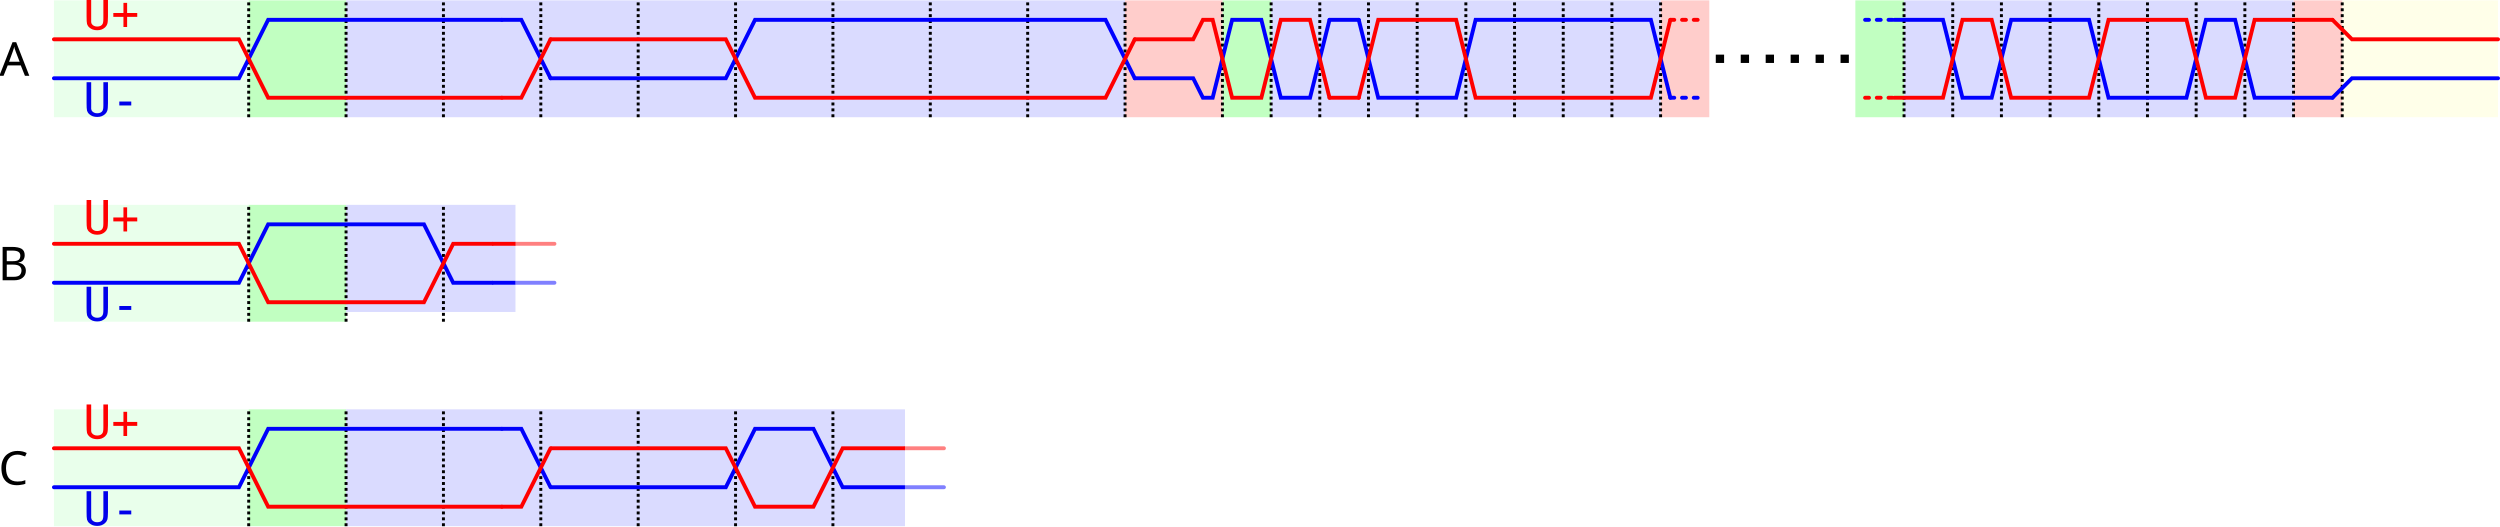
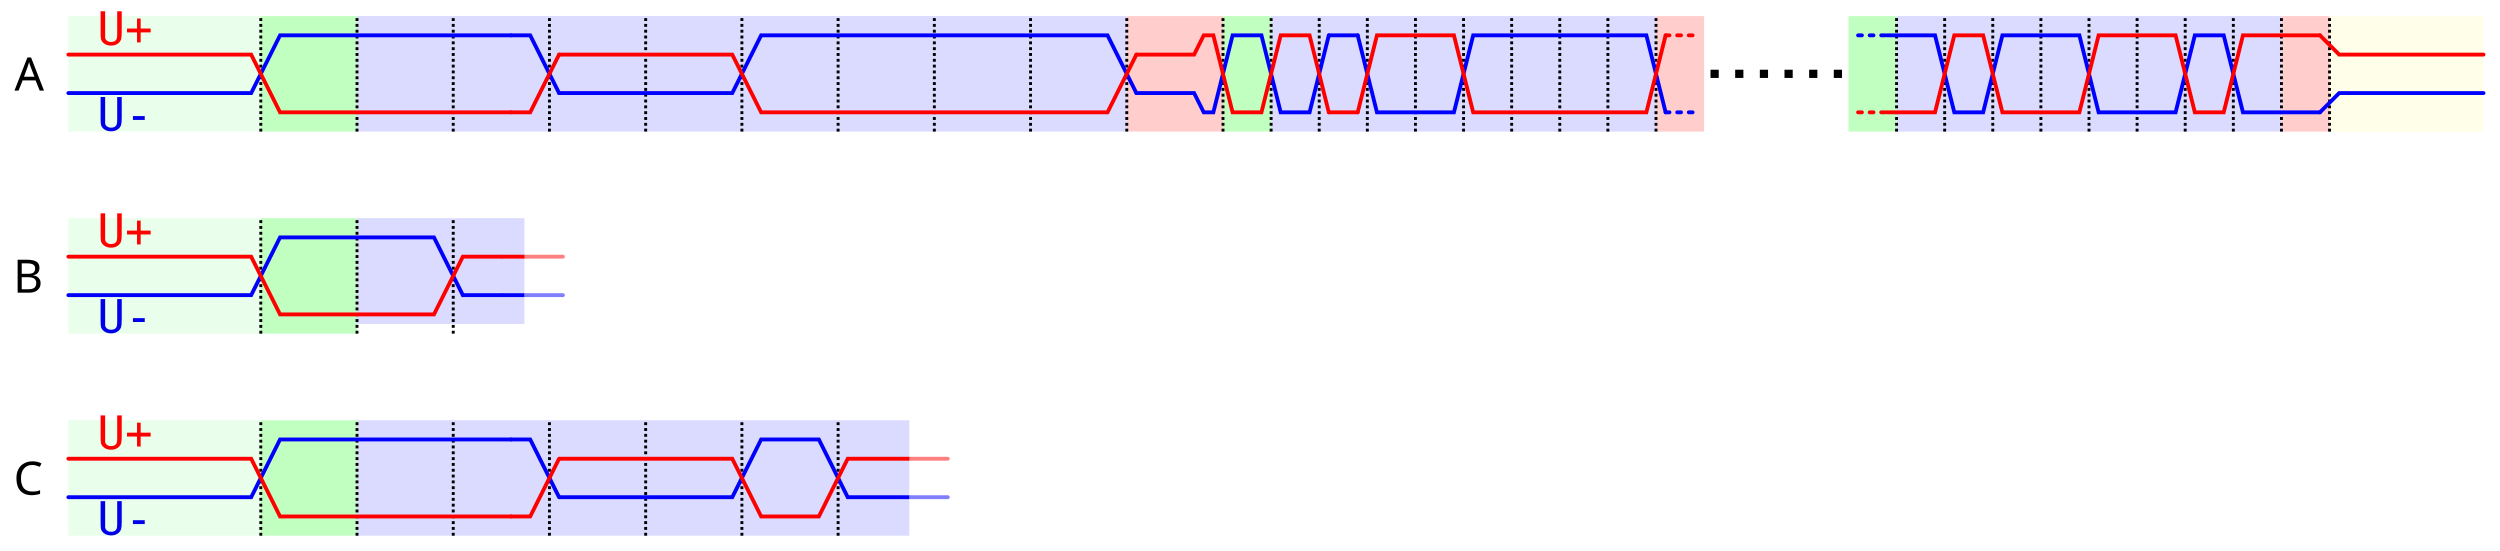
- <svg xmlns="http://www.w3.org/2000/svg" xmlns:ns1="http://www.openswatchbook.org/uri/2009/osb" xmlns:xlink="http://www.w3.org/1999/xlink" width="169.824mm" height="35.744mm" viewBox="0 0 169.824 35.744" version="1.1" id="svg8">
+ <svg xmlns="http://www.w3.org/2000/svg" xmlns:ns1="http://www.openswatchbook.org/uri/2009/osb" xmlns:xlink="http://www.w3.org/1999/xlink" width="171.858mm" height="37.826mm" viewBox="0 0 171.858 37.826" version="1.1" id="svg8">
  <defs id="defs2">
    <linearGradient id="linearGradient2555" ns1:paint="solid">
      <stop style="stop-color:#ff0000;stop-opacity:1;" offset="0" id="stop2553" />
    </linearGradient>
    <linearGradient id="linearGradient2036" ns1:paint="solid">
      <stop style="stop-color:#000000;stop-opacity:1;" offset="0" id="stop2034" />
    </linearGradient>
    <linearGradient id="linearGradient1835" ns1:paint="solid">
      <stop style="stop-color:#0000ec;stop-opacity:1;" offset="0" id="stop1833" />
    </linearGradient>
    <linearGradient id="linearGradient5905" ns1:paint="solid">
      <stop style="stop-color:#000000;stop-opacity:1;" offset="0" id="stop5903" />
    </linearGradient>
    <marker orient="auto" refY="0" refX="0" id="Arrow1Mend" style="overflow:visible">
      <path id="path5065" d="M 0,0 5,-5 -12.5,0 5,5 Z" style="fill:#000000;fill-opacity:1;fill-rule:evenodd;stroke:#000000;stroke-width:1pt;stroke-opacity:1" transform="matrix(-0.4,0,0,-0.4,-4,0)" />
    </marker>
    <marker orient="auto" refY="0" refX="0" id="Arrow1Send" style="overflow:visible">
      <path id="path5071" d="M 0,0 5,-5 -12.5,0 5,5 Z" style="fill:#000000;fill-opacity:1;fill-rule:evenodd;stroke:#000000;stroke-width:1pt;stroke-opacity:1" transform="matrix(-0.2,0,0,-0.2,-1.2,0)" />
    </marker>
    <linearGradient id="linearGradient4042" ns1:paint="solid">
      <stop style="stop-color:#ffcdcb;stop-opacity:1;" offset="0" id="stop4040" />
    </linearGradient>
    <linearGradient id="linearGradient3282" ns1:paint="solid">
      <stop style="stop-color:#fc0000;stop-opacity:1;" offset="0" id="stop3280" />
    </linearGradient>
    <linearGradient id="linearGradient3187" ns1:paint="solid">
      <stop style="stop-color:#fcef00;stop-opacity:1;" offset="0" id="stop3185" />
    </linearGradient>
    <linearGradient id="linearGradient2836" ns1:paint="solid">
      <stop style="stop-color:#dadbff;stop-opacity:1;" offset="0" id="stop2834" />
    </linearGradient>
    <linearGradient id="linearGradient2828" ns1:paint="solid">
      <stop style="stop-color:#ffe0ff;stop-opacity:1;" offset="0" id="stop2826" />
    </linearGradient>
    <linearGradient id="linearGradient2820" ns1:paint="solid">
      <stop style="stop-color:#0000ff;stop-opacity:1;" offset="0" id="stop2818" />
    </linearGradient>
    <linearGradient id="linearGradient2808" ns1:paint="solid">
      <stop style="stop-color:#c1ffc1;stop-opacity:1;" offset="0" id="stop2806" />
    </linearGradient>
    <linearGradient id="linearGradient997" ns1:paint="solid">
      <stop style="stop-color:#000000;stop-opacity:1;" offset="0" id="stop995" />
    </linearGradient>
    <linearGradient xlink:href="#linearGradient2808" id="linearGradient2810" x1="159.386" y1="163.385" x2="162.744" y2="163.385" gradientUnits="userSpaceOnUse" gradientTransform="translate(-105.1719,-75.40624)" />
    <linearGradient xlink:href="#linearGradient2836" id="linearGradient2838" x1="162.694" y1="163.385" x2="189.202" y2="163.385" gradientUnits="userSpaceOnUse" gradientTransform="translate(-105.1719,-75.40624)" />
    <linearGradient xlink:href="#linearGradient2836" id="linearGradient3064" gradientUnits="userSpaceOnUse" x1="162.694" y1="163.385" x2="189.202" y2="163.385" gradientTransform="translate(-62.17708,-75.40627)" />
    <linearGradient xlink:href="#linearGradient2808" id="linearGradient3066" gradientUnits="userSpaceOnUse" x1="159.386" y1="163.385" x2="162.744" y2="163.385" gradientTransform="translate(-62.17708,-75.40627)" />
    <marker orient="auto" refY="0" refX="0" id="Arrow1Mend-1" style="overflow:visible">
      <path id="path5065-6" d="M 0,0 5,-5 -12.5,0 5,5 Z" style="fill:#000000;fill-opacity:1;fill-rule:evenodd;stroke:#000000;stroke-width:1pt;stroke-opacity:1" transform="matrix(-0.4,0,0,-0.4,-4,0)" />
    </marker>
    <linearGradient xlink:href="#linearGradient2555" id="linearGradient1000" gradientUnits="userSpaceOnUse" x1="-25.27" y1="87.979" x2="146.978" y2="87.979" />
    <linearGradient xlink:href="#linearGradient2555" id="linearGradient1002" gradientUnits="userSpaceOnUse" x1="-25.27" y1="87.979" x2="146.978" y2="87.979" />
    <linearGradient xlink:href="#linearGradient2555" id="linearGradient1004" gradientUnits="userSpaceOnUse" x1="-25.27" y1="87.979" x2="146.978" y2="87.979" />
    <linearGradient xlink:href="#linearGradient2555" id="linearGradient1006" gradientUnits="userSpaceOnUse" x1="-25.27" y1="87.979" x2="146.978" y2="87.979" />
    <linearGradient xlink:href="#linearGradient2555" id="linearGradient1008" gradientUnits="userSpaceOnUse" x1="-25.27" y1="87.979" x2="146.978" y2="87.979" />
    <linearGradient xlink:href="#linearGradient2555" id="linearGradient1010" gradientUnits="userSpaceOnUse" x1="-25.27" y1="87.979" x2="146.978" y2="87.979" />
    <linearGradient xlink:href="#linearGradient2555" id="linearGradient1012" gradientUnits="userSpaceOnUse" x1="-25.27" y1="87.979" x2="146.978" y2="87.979" />
    <linearGradient xlink:href="#linearGradient2555" id="linearGradient1016" gradientUnits="userSpaceOnUse" x1="-25.27" y1="87.979" x2="146.978" y2="87.979" />
    <linearGradient xlink:href="#linearGradient2555" id="linearGradient1018" gradientUnits="userSpaceOnUse" x1="-25.27" y1="87.979" x2="146.978" y2="87.979" />
  </defs>
-   <g id="layer1" transform="translate(28.79928,-83.98539)">
+   <g id="layer1" transform="translate(29.83338,-82.90344)">
    <path style="fill:none;stroke:#8080ff;stroke-width:0.265;stroke-linecap:round;stroke-linejoin:miter;stroke-miterlimit:4;stroke-dasharray:none;stroke-opacity:1" d="M 6.218,103.193 H 8.864" id="path2077" />
    <path style="fill:none;stroke:#8080ff;stroke-width:0.265px;stroke-linecap:round;stroke-linejoin:miter;stroke-opacity:1" d="m 32.676,117.083 h 2.646" id="path2077-7" />
    <text xml:space="preserve" style="font-style:normal;font-variant:normal;font-weight:normal;font-stretch:normal;font-size:3.175px;line-height:1.25;font-family:sans-serif;-inkscape-font-specification:'sans-serif, Normal';font-variant-ligatures:normal;font-variant-caps:normal;font-variant-numeric:normal;font-feature-settings:normal;text-align:start;letter-spacing:0px;word-spacing:0px;writing-mode:lr-tb;text-anchor:start;fill:#000000;fill-opacity:1;stroke:none;stroke-width:0.265" x="-22.49" y="82.687" id="text3956">
-       <tspan id="tspan3954" x="-22.49" y="85.584" style="stroke-width:0.265" />
+       <tspan id="tspan3954" x="-22.49" y="85.547" style="stroke-width:0.265" />
    </text>
    <flowRoot xml:space="preserve" id="flowRoot4082" style="font-style:normal;font-variant:normal;font-weight:normal;font-stretch:normal;font-size:12px;line-height:1.25;font-family:sans-serif;-inkscape-font-specification:'sans-serif, Normal';font-variant-ligatures:normal;font-variant-caps:normal;font-variant-numeric:normal;font-feature-settings:normal;text-align:start;letter-spacing:0px;word-spacing:0px;writing-mode:lr-tb;text-anchor:start;fill:#000000;fill-opacity:1;stroke:none" transform="scale(0.2645833)">
      <flowRegion id="flowRegion4084">
        <rect id="rect4086" width="30" height="20" x="500" y="282.52" />
      </flowRegion>
      <flowPara id="flowPara4088" />
    </flowRoot>
    <flowRoot xml:space="preserve" id="flowRoot5843" style="font-style:normal;font-variant:normal;font-weight:normal;font-stretch:normal;font-size:12px;line-height:1.25;font-family:sans-serif;-inkscape-font-specification:'sans-serif, Normal';font-variant-ligatures:normal;font-variant-caps:normal;font-variant-numeric:normal;font-feature-settings:normal;text-align:start;letter-spacing:0px;word-spacing:0px;writing-mode:lr-tb;text-anchor:start;fill:#000000;fill-opacity:1;stroke:none" transform="scale(0.2645833)">
      <flowRegion id="flowRegion5845">
        <rect id="rect5847" width="30" height="15" x="735" y="297.52" />
      </flowRegion>
      <flowPara id="flowPara5849" />
    </flowRoot>
    <rect style="opacity:1;fill:#e9ffeb;fill-opacity:1;stroke:none;stroke-width:0.265;stroke-linecap:round;stroke-miterlimit:4;stroke-dasharray:none;stroke-dashoffset:0;stroke-opacity:0.989" id="rect4998-3-8-5-4" width="13.229" height="7.938" x="-25.135" y="97.901" />
    <rect style="opacity:1;fill:#dadbff;fill-opacity:1;stroke:none;stroke-width:0.05;stroke-linecap:round;stroke-miterlimit:4;stroke-dasharray:none;stroke-dashoffset:0;stroke-opacity:1" id="rect1281-2-6" width="11.509" height="7.276" x="-5.292" y="97.901" />
    <rect style="opacity:1;fill:#c1ffc1;fill-opacity:1;stroke:none;stroke-width:0.05;stroke-linecap:round;stroke-miterlimit:4;stroke-dasharray:none;stroke-dashoffset:0;stroke-opacity:1" id="rect1264-5-9" width="6.615" height="7.938" x="-11.906" y="97.901" />
    <path style="fill:none;stroke:#000000;stroke-width:0.2;stroke-linecap:butt;stroke-linejoin:miter;stroke-miterlimit:4;stroke-dasharray:0.2, 0.2;stroke-dashoffset:0;stroke-opacity:1" d="m -11.906,105.839 -6e-6,-7.937" id="path1052-72-3" />
    <path style="fill:none;stroke:#000000;stroke-width:0.2;stroke-linecap:butt;stroke-linejoin:miter;stroke-miterlimit:4;stroke-dasharray:0.2, 0.2;stroke-dashoffset:0;stroke-opacity:1" d="M -5.292,105.839 V 97.901" id="path1052-1-9-2" />
    <path style="fill:none;stroke:#000000;stroke-width:0.2;stroke-linecap:butt;stroke-linejoin:miter;stroke-miterlimit:4;stroke-dasharray:0.2, 0.2;stroke-dashoffset:0;stroke-opacity:1" d="M 1.323,105.839 V 97.901" id="path1052-2-3-1" />
    <text xml:space="preserve" style="font-style:normal;font-variant:normal;font-weight:normal;font-stretch:normal;font-size:3.175px;line-height:1.25;font-family:sans-serif;-inkscape-font-specification:'sans-serif, Normal';font-variant-ligatures:normal;font-variant-caps:normal;font-variant-numeric:normal;font-feature-settings:normal;text-align:start;letter-spacing:0px;word-spacing:0px;writing-mode:lr-tb;text-anchor:start;fill:#ff0000;fill-opacity:1;stroke:none;stroke-width:0.265" x="-23.151" y="99.885" id="text5883-0-4">
      <tspan id="tspan5881-4-1" x="-23.151" y="99.885" style="font-style:normal;font-variant:normal;font-weight:normal;font-stretch:normal;font-family:monospace;-inkscape-font-specification:monospace;fill:#ff0000;fill-opacity:1;stroke-width:0.265">U+</tspan>
    </text>
    <text xml:space="preserve" style="font-style:normal;font-variant:normal;font-weight:normal;font-stretch:normal;font-size:3.175px;line-height:1.25;font-family:sans-serif;-inkscape-font-specification:'sans-serif, Normal';font-variant-ligatures:normal;font-variant-caps:normal;font-variant-numeric:normal;font-feature-settings:normal;text-align:start;letter-spacing:0px;word-spacing:0px;writing-mode:lr-tb;text-anchor:start;fill:#0000ea;fill-opacity:1;stroke:none;stroke-width:0.265;stroke-opacity:1" x="-23.151" y="105.771" id="text5883-8-9-4">
      <tspan id="tspan5881-2-0-9" x="-23.151" y="105.771" style="font-style:normal;font-variant:normal;font-weight:normal;font-stretch:normal;font-family:monospace;-inkscape-font-specification:monospace;fill:#0000ea;fill-opacity:1;stroke:none;stroke-width:0.265;stroke-opacity:1">U-</tspan>
    </text>
    <rect style="opacity:1;fill:#e9ffeb;fill-opacity:1;stroke:none;stroke-width:0.265;stroke-linecap:round;stroke-miterlimit:4;stroke-dasharray:none;stroke-dashoffset:0;stroke-opacity:0.989" id="rect4998-3-8-7" width="13.229" height="7.938" x="-25.135" y="111.792" />
    <rect style="opacity:1;fill:#dadbff;fill-opacity:1;stroke:none;stroke-width:0.05;stroke-linecap:round;stroke-miterlimit:4;stroke-dasharray:none;stroke-dashoffset:0;stroke-opacity:1" id="rect1281-5" width="37.968" height="7.937" x="-5.292" y="111.792" />
    <rect style="opacity:1;fill:#c1ffc1;fill-opacity:1;stroke:none;stroke-width:0.05;stroke-linecap:round;stroke-miterlimit:4;stroke-dasharray:none;stroke-dashoffset:0;stroke-opacity:1" id="rect1264-8" width="6.615" height="7.938" x="-11.906" y="111.792" />
    <path style="fill:none;stroke:#000000;stroke-width:0.2;stroke-linecap:butt;stroke-linejoin:miter;stroke-miterlimit:4;stroke-dasharray:0.2, 0.2;stroke-dashoffset:0;stroke-opacity:1" d="m -11.906,119.729 -6e-6,-7.937" id="path1052-8" />
    <path style="fill:none;stroke:#000000;stroke-width:0.2;stroke-linecap:butt;stroke-linejoin:miter;stroke-miterlimit:4;stroke-dasharray:0.2, 0.2;stroke-dashoffset:0;stroke-opacity:1" d="M -5.292,119.729 V 111.792" id="path1052-1-7" />
    <path style="fill:none;stroke:#000000;stroke-width:0.2;stroke-linecap:butt;stroke-linejoin:miter;stroke-miterlimit:4;stroke-dasharray:0.2, 0.2;stroke-dashoffset:0;stroke-opacity:1" d="m 1.323,119.729 v -7.938" id="path1052-2-9" />
    <path style="fill:none;stroke:#000000;stroke-width:0.2;stroke-linecap:butt;stroke-linejoin:miter;stroke-miterlimit:4;stroke-dasharray:0.2, 0.2;stroke-dashoffset:0;stroke-opacity:1" d="m 7.937,119.729 v -7.938" id="path1052-5-0" />
    <path style="fill:none;stroke:#000000;stroke-width:0.2;stroke-linecap:butt;stroke-linejoin:miter;stroke-miterlimit:4;stroke-dasharray:0.2, 0.2;stroke-dashoffset:0;stroke-opacity:1" d="m 14.552,119.729 v -7.938" id="path1052-0-8" />
    <path style="fill:none;stroke:#000000;stroke-width:0.2;stroke-linecap:butt;stroke-linejoin:miter;stroke-miterlimit:4;stroke-dasharray:0.2, 0.2;stroke-dashoffset:0;stroke-opacity:1" d="m 21.167,119.729 v -7.938" id="path1052-3-0" />
    <path style="fill:none;stroke:#000000;stroke-width:0.2;stroke-linecap:butt;stroke-linejoin:miter;stroke-miterlimit:4;stroke-dasharray:0.2, 0.2;stroke-dashoffset:0;stroke-opacity:1" d="m 27.781,119.729 v -7.938" id="path1052-7-6" />
    <text xml:space="preserve" style="font-style:normal;font-variant:normal;font-weight:normal;font-stretch:normal;font-size:3.175px;line-height:1.25;font-family:sans-serif;-inkscape-font-specification:'sans-serif, Normal';font-variant-ligatures:normal;font-variant-caps:normal;font-variant-numeric:normal;font-feature-settings:normal;text-align:start;letter-spacing:0px;word-spacing:0px;writing-mode:lr-tb;text-anchor:start;fill:#ff0000;fill-opacity:1;stroke:none;stroke-width:0.265" x="-23.151" y="113.776" id="text5883-82">
      <tspan id="tspan5881-5" x="-23.151" y="113.776" style="font-style:normal;font-variant:normal;font-weight:normal;font-stretch:normal;font-family:monospace;-inkscape-font-specification:monospace;fill:#ff0000;fill-opacity:1;stroke-width:0.265">U+</tspan>
    </text>
    <text xml:space="preserve" style="font-style:normal;font-variant:normal;font-weight:normal;font-stretch:normal;font-size:3.175px;line-height:1.25;font-family:sans-serif;-inkscape-font-specification:'sans-serif, Normal';font-variant-ligatures:normal;font-variant-caps:normal;font-variant-numeric:normal;font-feature-settings:normal;text-align:start;letter-spacing:0px;word-spacing:0px;writing-mode:lr-tb;text-anchor:start;fill:#0000ea;fill-opacity:1;stroke:none;stroke-width:0.265;stroke-opacity:1" x="-23.151" y="119.662" id="text5883-8-3">
      <tspan id="tspan5881-2-8" x="-23.151" y="119.662" style="font-style:normal;font-variant:normal;font-weight:normal;font-stretch:normal;font-family:monospace;-inkscape-font-specification:monospace;fill:#0000ea;fill-opacity:1;stroke:none;stroke-width:0.265;stroke-opacity:1">U-</tspan>
    </text>
    <path style="fill:none;stroke:#0000fb;stroke-width:0.265px;stroke-linecap:round;stroke-linejoin:miter;stroke-opacity:1" d="m -25.135,103.193 h 12.568 l 1.984,-3.969 H 9.6000005e-7 L 1.984,103.193 l 2.646,-4e-5" id="path1537-9" />
    <g transform="matrix(1,0,0,-1,-1.6e-6,231.5208)" id="g1804-5" style="stroke:#0000fb;stroke-opacity:1">
      <path id="path868-3-4" d="m 5.292,118.406 h 1.323 l 1.984,-3.969" style="fill:none;stroke:#0000fb;stroke-width:0.265px;stroke-linecap:round;stroke-linejoin:miter;stroke-opacity:1" />
      <g id="g1762-0" style="stroke:#0000fb;stroke-opacity:1">
        <path style="fill:none;stroke:#0000fb;stroke-width:0.265px;stroke-linecap:round;stroke-linejoin:miter;stroke-opacity:1" d="m -25.135,114.437 h 12.568 l 1.984,3.969 H 5.292" id="path856-1-2" />
        <path style="fill:none;stroke:#0000fb;stroke-width:0.265px;stroke-linecap:butt;stroke-linejoin:miter;stroke-opacity:1" d="M 8.599,114.437 H 20.505 l 1.984,3.969 h 3.969 l 1.984,-3.969 h 4.233" id="path1758-2" />
      </g>
    </g>
    <path style="fill:none;stroke:#ff8080;stroke-width:0.265px;stroke-linecap:round;stroke-linejoin:miter;stroke-opacity:1" d="M 6.218,100.547 H 8.864" id="path1958" />
    <path style="fill:none;stroke:#ff8080;stroke-width:0.265px;stroke-linecap:round;stroke-linejoin:miter;stroke-opacity:1" d="m 32.676,114.437 h 2.646" id="path1958-3" />
    <path style="fill:none;stroke:#ff0000;stroke-width:0.265;stroke-linecap:round;stroke-linejoin:miter;stroke-miterlimit:4;stroke-dasharray:none;stroke-opacity:1" d="m -25.135,100.547 h 12.568 l 1.984,3.969 H 9.9461277e-6 L 1.984,100.547 l 2.646,-3e-5" id="path1537" />
    <g id="g1804" style="stroke:#ff0000;stroke-opacity:1">
      <path id="path868-3" d="m 5.292,118.406 h 1.323 l 1.984,-3.969" style="fill:none;stroke:#ff0000;stroke-width:0.265px;stroke-linecap:round;stroke-linejoin:miter;stroke-opacity:1" />
      <g id="g1762" style="stroke:#ff0000;stroke-opacity:1">
        <path style="fill:none;stroke:#ff0000;stroke-width:0.265px;stroke-linecap:round;stroke-linejoin:miter;stroke-opacity:1" d="m -25.135,114.437 h 12.568 l 1.984,3.969 H 5.292" id="path856-1" />
        <path style="fill:none;stroke:#ff0000;stroke-width:0.265px;stroke-linecap:butt;stroke-linejoin:miter;stroke-opacity:1" d="M 8.599,114.437 H 20.505 l 1.984,3.969 h 3.969 l 1.984,-3.969 h 4.233" id="path1758" />
      </g>
    </g>
    <text xml:space="preserve" style="font-style:normal;font-variant:normal;font-weight:normal;font-stretch:normal;font-size:3.175px;line-height:1.25;font-family:sans-serif;-inkscape-font-specification:'sans-serif, Normal';font-variant-ligatures:normal;font-variant-caps:normal;font-variant-numeric:normal;font-feature-settings:normal;text-align:start;letter-spacing:0px;word-spacing:0px;writing-mode:lr-tb;text-anchor:start;fill:#000000;fill-opacity:1;stroke:none;stroke-width:0.265" x="-28.935" y="103.024" id="text2524">
      <tspan id="tspan2522" x="-28.935" y="103.024" style="stroke-width:0.265">B</tspan>
    </text>
    <text xml:space="preserve" style="font-style:normal;font-variant:normal;font-weight:normal;font-stretch:normal;font-size:3.175px;line-height:1.25;font-family:sans-serif;-inkscape-font-specification:'sans-serif, Normal';font-variant-ligatures:normal;font-variant-caps:normal;font-variant-numeric:normal;font-feature-settings:normal;text-align:start;letter-spacing:0px;word-spacing:0px;writing-mode:lr-tb;text-anchor:start;fill:#000000;fill-opacity:1;stroke:none;stroke-width:0.265" x="-28.89" y="116.915" id="text2528">
      <tspan id="tspan2526" x="-28.89" y="116.915" style="stroke-width:0.265">C</tspan>
    </text>
    <g id="g1096">
      <rect y="84.01" x="130.307" height="7.938" width="10.583" id="rect4998-2" style="opacity:1;fill:#ffffe9;fill-opacity:1;stroke:none;stroke-width:0.265;stroke-linecap:round;stroke-miterlimit:4;stroke-dasharray:none;stroke-dashoffset:0;stroke-opacity:0.989" />
      <rect y="84.01" x="-25.135" height="7.938" width="13.229" id="rect4998-3-8" style="opacity:1;fill:#e9ffeb;fill-opacity:1;stroke:none;stroke-width:0.265;stroke-linecap:round;stroke-miterlimit:4;stroke-dasharray:none;stroke-dashoffset:0;stroke-opacity:0.989" />
      <rect y="84.01" x="127" height="7.938" width="3.307" id="rect2840-0-6" style="opacity:1;fill:#ffcdcb;fill-opacity:1;stroke:#ffe0ff;stroke-width:0.05;stroke-linecap:round;stroke-miterlimit:4;stroke-dasharray:none;stroke-dashoffset:0;stroke-opacity:0" />
      <rect y="84.01" x="100.542" height="7.938" width="26.458" id="rect2832-21-7" style="opacity:1;fill:url(#linearGradient3064);fill-opacity:1;stroke:#ffe0ff;stroke-width:0.05;stroke-linecap:round;stroke-miterlimit:4;stroke-dasharray:none;stroke-dashoffset:0;stroke-opacity:0" />
      <rect y="84.01" x="97.234" height="7.938" width="3.307" id="rect1338-5-1" style="opacity:1;fill:url(#linearGradient3066);fill-opacity:1;stroke:#0000ff;stroke-width:0.05;stroke-linecap:round;stroke-miterlimit:4;stroke-dasharray:none;stroke-dashoffset:0;stroke-opacity:0" />
      <rect y="84.01" x="84.005" height="7.938" width="3.307" id="rect2840" style="opacity:1;fill:#ffcdcb;fill-opacity:1;stroke:#ffe0ff;stroke-width:0.05;stroke-linecap:round;stroke-miterlimit:4;stroke-dasharray:none;stroke-dashoffset:0;stroke-opacity:0" />
      <rect y="84.01" x="57.547" height="7.938" width="26.458" id="rect2832" style="opacity:1;fill:url(#linearGradient2838);fill-opacity:1;stroke:#ffe0ff;stroke-width:0.05;stroke-linecap:round;stroke-miterlimit:4;stroke-dasharray:none;stroke-dashoffset:0;stroke-opacity:0" />
      <rect y="84.01" x="54.24" height="7.938" width="3.307" id="rect1338" style="opacity:1;fill:url(#linearGradient2810);fill-opacity:1;stroke:#0000ff;stroke-width:0.05;stroke-linecap:round;stroke-miterlimit:4;stroke-dasharray:none;stroke-dashoffset:0;stroke-opacity:0" />
      <rect y="84.01" x="-5.292" height="7.938" width="52.917" id="rect1281" style="opacity:1;fill:#dadbff;fill-opacity:1;stroke:none;stroke-width:0.05;stroke-linecap:round;stroke-miterlimit:4;stroke-dasharray:none;stroke-dashoffset:0;stroke-opacity:1" />
      <rect y="84.01" x="47.625" height="7.938" width="6.615" id="rect1264-6" style="opacity:1;fill:#ffcdcb;fill-opacity:1;stroke:none;stroke-width:0.05;stroke-linecap:round;stroke-miterlimit:4;stroke-dasharray:none;stroke-dashoffset:0;stroke-opacity:1" />
      <rect y="84.01" x="-11.906" height="7.938" width="6.615" id="rect1264" style="opacity:1;fill:#c1ffc1;fill-opacity:1;stroke:none;stroke-width:0.05;stroke-linecap:round;stroke-miterlimit:4;stroke-dasharray:none;stroke-dashoffset:0;stroke-opacity:1" />
      <path id="path1052" d="m -11.906,91.948 -6e-6,-7.937" style="fill:none;stroke:#000000;stroke-width:0.2;stroke-linecap:butt;stroke-linejoin:miter;stroke-miterlimit:4;stroke-dasharray:0.2, 0.2;stroke-dashoffset:0;stroke-opacity:1" />
      <path id="path1052-1" d="M -5.292,91.948 V 84.011" style="fill:none;stroke:#000000;stroke-width:0.2;stroke-linecap:butt;stroke-linejoin:miter;stroke-miterlimit:4;stroke-dasharray:0.2, 0.2;stroke-dashoffset:0;stroke-opacity:1" />
      <path id="path1052-2" d="m 1.323,91.948 v -7.938" style="fill:none;stroke:#000000;stroke-width:0.2;stroke-linecap:butt;stroke-linejoin:miter;stroke-miterlimit:4;stroke-dasharray:0.2, 0.2;stroke-dashoffset:0;stroke-opacity:1" />
      <path id="path1052-5" d="m 7.938,91.948 v -7.938" style="fill:none;stroke:#000000;stroke-width:0.2;stroke-linecap:butt;stroke-linejoin:miter;stroke-miterlimit:4;stroke-dasharray:0.2, 0.2;stroke-dashoffset:0;stroke-opacity:1" />
      <path id="path1052-0" d="m 14.552,91.948 v -7.938" style="fill:none;stroke:#000000;stroke-width:0.2;stroke-linecap:butt;stroke-linejoin:miter;stroke-miterlimit:4;stroke-dasharray:0.2, 0.2;stroke-dashoffset:0;stroke-opacity:1" />
      <path id="path1052-3" d="m 21.167,91.948 v -7.938" style="fill:none;stroke:#000000;stroke-width:0.2;stroke-linecap:butt;stroke-linejoin:miter;stroke-miterlimit:4;stroke-dasharray:0.2, 0.2;stroke-dashoffset:0;stroke-opacity:1" />
      <path id="path1052-7" d="m 27.781,91.948 v -7.938" style="fill:none;stroke:#000000;stroke-width:0.2;stroke-linecap:butt;stroke-linejoin:miter;stroke-miterlimit:4;stroke-dasharray:0.2, 0.2;stroke-dashoffset:0;stroke-opacity:1" />
      <path id="path1052-02" d="m 34.396,91.948 v -7.938" style="fill:none;stroke:#000000;stroke-width:0.2;stroke-linecap:butt;stroke-linejoin:miter;stroke-miterlimit:4;stroke-dasharray:0.2, 0.2;stroke-dashoffset:0;stroke-opacity:1" />
      <path id="path1052-9" d="m 41.01,91.948 v -7.938" style="fill:none;stroke:#000000;stroke-width:0.2;stroke-linecap:butt;stroke-linejoin:miter;stroke-miterlimit:4;stroke-dasharray:0.2, 0.2;stroke-dashoffset:0;stroke-opacity:1" />
      <path id="path1052-70" d="m 47.625,91.948 v -7.938" style="fill:none;stroke:#000000;stroke-width:0.2;stroke-linecap:butt;stroke-linejoin:miter;stroke-miterlimit:4;stroke-dasharray:0.2, 0.2;stroke-dashoffset:0;stroke-opacity:1" />
      <path id="path1052-73" d="m 54.24,91.948 7e-6,-7.938" style="fill:none;stroke:#000000;stroke-width:0.2;stroke-linecap:butt;stroke-linejoin:miter;stroke-miterlimit:4;stroke-dasharray:0.2, 0.2;stroke-dashoffset:0;stroke-opacity:1" />
      <path id="path1052-73-7" d="m 57.547,91.948 v -7.938" style="fill:none;stroke:#000000;stroke-width:0.2;stroke-linecap:butt;stroke-linejoin:miter;stroke-miterlimit:4;stroke-dasharray:0.2, 0.2;stroke-dashoffset:0;stroke-opacity:1" />
      <path id="path1052-73-2" d="m 60.854,91.948 v -7.938" style="fill:none;stroke:#000000;stroke-width:0.2;stroke-linecap:butt;stroke-linejoin:miter;stroke-miterlimit:4;stroke-dasharray:0.2, 0.2;stroke-dashoffset:0;stroke-opacity:1" />
      <path id="path1052-73-1" d="m 64.161,91.948 v -7.938" style="fill:none;stroke:#000000;stroke-width:0.2;stroke-linecap:butt;stroke-linejoin:miter;stroke-miterlimit:4;stroke-dasharray:0.2, 0.2;stroke-dashoffset:0;stroke-opacity:1" />
      <path id="path1052-73-4" d="m 67.469,91.948 v -7.938" style="fill:none;stroke:#000000;stroke-width:0.2;stroke-linecap:butt;stroke-linejoin:miter;stroke-miterlimit:4;stroke-dasharray:0.2, 0.2;stroke-dashoffset:0;stroke-opacity:1" />
      <path id="path1052-73-40" d="m 70.776,91.948 v -7.938" style="fill:none;stroke:#000000;stroke-width:0.2;stroke-linecap:butt;stroke-linejoin:miter;stroke-miterlimit:4;stroke-dasharray:0.2, 0.2;stroke-dashoffset:0;stroke-opacity:1" />
      <path id="path1052-73-27" d="m 74.083,91.948 v -7.938" style="fill:none;stroke:#000000;stroke-width:0.2;stroke-linecap:butt;stroke-linejoin:miter;stroke-miterlimit:4;stroke-dasharray:0.2, 0.2;stroke-dashoffset:0;stroke-opacity:1" />
      <path id="path1052-73-8" d="m 77.391,91.948 v -7.938" style="fill:none;stroke:#000000;stroke-width:0.2;stroke-linecap:butt;stroke-linejoin:miter;stroke-miterlimit:4;stroke-dasharray:0.2, 0.2;stroke-dashoffset:0;stroke-opacity:1" />
      <path id="path1052-73-5" d="m 80.698,91.948 v -7.938" style="fill:none;stroke:#000000;stroke-width:0.2;stroke-linecap:butt;stroke-linejoin:miter;stroke-miterlimit:4;stroke-dasharray:0.2, 0.2;stroke-dashoffset:0;stroke-opacity:1" />
      <path id="path1052-73-80" d="m 84.005,91.948 v -7.938" style="fill:none;stroke:#000000;stroke-width:0.2;stroke-linecap:butt;stroke-linejoin:miter;stroke-miterlimit:4;stroke-dasharray:0.2, 0.2;stroke-dashoffset:0;stroke-opacity:1" />
      <path id="path1052-73-7-4-4-6" d="m 100.542,91.948 v -7.938" style="fill:none;stroke:#000000;stroke-width:0.2;stroke-linecap:butt;stroke-linejoin:miter;stroke-miterlimit:4;stroke-dasharray:0.2, 0.2;stroke-dashoffset:0;stroke-opacity:1" />
      <path id="path1052-73-2-6-5-9" d="m 103.849,91.948 v -7.938" style="fill:none;stroke:#000000;stroke-width:0.2;stroke-linecap:butt;stroke-linejoin:miter;stroke-miterlimit:4;stroke-dasharray:0.2, 0.2;stroke-dashoffset:0;stroke-opacity:1" />
      <path id="path1052-73-1-3-3-2" d="m 107.156,91.948 v -7.938" style="fill:none;stroke:#000000;stroke-width:0.2;stroke-linecap:butt;stroke-linejoin:miter;stroke-miterlimit:4;stroke-dasharray:0.2, 0.2;stroke-dashoffset:0;stroke-opacity:1" />
      <path id="path1052-73-4-5-3-9" d="m 110.464,91.948 v -7.938" style="fill:none;stroke:#000000;stroke-width:0.2;stroke-linecap:butt;stroke-linejoin:miter;stroke-miterlimit:4;stroke-dasharray:0.2, 0.2;stroke-dashoffset:0;stroke-opacity:1" />
      <path id="path1052-73-40-8-7-2" d="m 113.771,91.948 v -7.938" style="fill:none;stroke:#000000;stroke-width:0.2;stroke-linecap:butt;stroke-linejoin:miter;stroke-miterlimit:4;stroke-dasharray:0.2, 0.2;stroke-dashoffset:0;stroke-opacity:1" />
      <path id="path1052-73-27-8-8-8" d="m 117.078,91.948 v -7.938" style="fill:none;stroke:#000000;stroke-width:0.2;stroke-linecap:butt;stroke-linejoin:miter;stroke-miterlimit:4;stroke-dasharray:0.2, 0.2;stroke-dashoffset:0;stroke-opacity:1" />
      <path id="path1052-73-8-4-7-1" d="m 120.385,91.948 v -7.938" style="fill:none;stroke:#000000;stroke-width:0.2;stroke-linecap:butt;stroke-linejoin:miter;stroke-miterlimit:4;stroke-dasharray:0.2, 0.2;stroke-dashoffset:0;stroke-opacity:1" />
      <path id="path1052-73-5-0-6-5" d="m 123.693,91.948 v -7.938" style="fill:none;stroke:#000000;stroke-width:0.2;stroke-linecap:butt;stroke-linejoin:miter;stroke-miterlimit:4;stroke-dasharray:0.2, 0.2;stroke-dashoffset:0;stroke-opacity:1" />
      <path id="path1052-73-80-1-2-6" d="m 127,91.948 v -7.938" style="fill:none;stroke:#000000;stroke-width:0.2;stroke-linecap:butt;stroke-linejoin:miter;stroke-miterlimit:4;stroke-dasharray:0.2, 0.2;stroke-dashoffset:0;stroke-opacity:1" />
      <path id="path1052-73-6-1-7-9" d="m 130.307,91.948 -2e-5,-7.937" style="fill:none;stroke:#000000;stroke-width:0.2;stroke-linecap:butt;stroke-linejoin:miter;stroke-miterlimit:4;stroke-dasharray:0.2, 0.2;stroke-dashoffset:0;stroke-opacity:1" />
      <path id="path868-8" d="m 5.292,85.333 h 1.323 l 1.984,3.969" style="fill:none;stroke:#0000fb;stroke-width:0.265px;stroke-linecap:round;stroke-linejoin:miter;stroke-opacity:1" />
      <path id="path1011-1" d="m 61.516,85.333 h 1.984" style="fill:none;stroke:#0000fb;stroke-width:0.265px;stroke-linecap:round;stroke-linejoin:miter;stroke-opacity:1" />
      <text id="text5883" y="85.995" x="-23.151" style="font-style:normal;font-variant:normal;font-weight:normal;font-stretch:normal;font-size:3.175px;line-height:1.25;font-family:sans-serif;-inkscape-font-specification:'sans-serif, Normal';font-variant-ligatures:normal;font-variant-caps:normal;font-variant-numeric:normal;font-feature-settings:normal;text-align:start;letter-spacing:0px;word-spacing:0px;writing-mode:lr-tb;text-anchor:start;fill:#ff0000;fill-opacity:1;stroke:none;stroke-width:0.265" xml:space="preserve">
        <tspan style="font-style:normal;font-variant:normal;font-weight:normal;font-stretch:normal;font-family:monospace;-inkscape-font-specification:monospace;fill:#ff0000;fill-opacity:1;stroke-width:0.265" y="85.995" x="-23.151" id="tspan5881">U+</tspan>
      </text>
      <text id="text5883-8" y="91.881" x="-23.151" style="font-style:normal;font-variant:normal;font-weight:normal;font-stretch:normal;font-size:3.175px;line-height:1.25;font-family:sans-serif;-inkscape-font-specification:'sans-serif, Normal';font-variant-ligatures:normal;font-variant-caps:normal;font-variant-numeric:normal;font-feature-settings:normal;text-align:start;letter-spacing:0px;word-spacing:0px;writing-mode:lr-tb;text-anchor:start;fill:#0000ea;fill-opacity:1;stroke:none;stroke-width:0.265;stroke-opacity:1" xml:space="preserve">
        <tspan style="font-style:normal;font-variant:normal;font-weight:normal;font-stretch:normal;font-family:monospace;-inkscape-font-specification:monospace;fill:#0000ea;fill-opacity:1;stroke:none;stroke-width:0.265;stroke-opacity:1" y="91.881" x="-23.151" id="tspan5881-2">U-</tspan>
      </text>
      <path id="path2480" d="m 84.667,90.625 h 1.984" style="fill:none;stroke:#0000ff;stroke-width:0.265;stroke-linecap:round;stroke-linejoin:miter;stroke-miterlimit:4;stroke-dasharray:0.265, 0.53;stroke-dashoffset:0;stroke-opacity:1" />
      <path id="path856-9" d="m -25.135,89.302 h 12.568 l 1.984,-3.969 H 5.292" style="fill:none;stroke:#0000ff;stroke-width:0.265px;stroke-linecap:round;stroke-linejoin:miter;stroke-opacity:1" />
      <path id="path943-8" d="m 8.599,89.302 h 11.906 l 1.984,-3.969 h 23.812 l 1.984,3.969" style="fill:none;stroke:#0000ff;stroke-width:0.265px;stroke-linecap:round;stroke-linejoin:miter;stroke-opacity:1" />
      <path id="path945-9" d="m 48.286,89.302 h 1.984 l 1.984,-3.6e-5 0.661,1.323 0.661,3e-5 1.323,-5.292 h 1.984 l 1.323,5.292 h 1.984 l 1.323,-5.292 v 0" style="fill:none;stroke:#0000ff;stroke-width:0.265px;stroke-linecap:round;stroke-linejoin:miter;stroke-opacity:1" />
      <path id="path1336-4" d="m 63.5,85.333 1.323,5.292 h 5.292 l 1.323,-5.292 h 11.906 l 1.323,5.292" style="fill:none;stroke:#0000ff;stroke-width:0.265;stroke-linecap:round;stroke-linejoin:miter;stroke-miterlimit:4;stroke-dasharray:none;stroke-opacity:1" />
      <path id="path3181-0" d="m 99.88,85.333 h 3.307 l 1.323,5.292 h 1.984 l 1.323,-5.292 h 5.292 l 1.323,5.292 h 5.292 l 1.323,-5.292 h 1.984 l 1.323,5.292 h 5.292" style="fill:none;stroke:#0000ff;stroke-width:0.265;stroke-linecap:round;stroke-linejoin:miter;stroke-miterlimit:4;stroke-dasharray:none;stroke-opacity:1" />
      <path id="path2480-5" d="m 97.896,85.333 h 1.984" style="fill:none;stroke:#0000ff;stroke-width:0.265;stroke-linecap:round;stroke-linejoin:miter;stroke-miterlimit:4;stroke-dasharray:0.265, 0.53;stroke-dashoffset:0;stroke-opacity:1" />
      <path id="path856" d="m -25.135,86.656 h 12.568 l 1.984,3.969 H 5.292" style="fill:none;stroke:url(#linearGradient1000);stroke-width:0.265px;stroke-linecap:round;stroke-linejoin:miter;stroke-opacity:1" />
      <path id="path868" d="m 5.292,90.625 h 1.323 l 1.984,-3.969" style="fill:none;stroke:url(#linearGradient1002);stroke-width:0.265px;stroke-linecap:round;stroke-linejoin:miter;stroke-opacity:1" />
      <path id="path943" d="m 8.599,86.656 h 11.906 l 1.984,3.969 h 23.812 l 1.984,-3.969" style="fill:none;stroke:url(#linearGradient1004);stroke-width:0.265px;stroke-linecap:round;stroke-linejoin:miter;stroke-opacity:1" />
      <path id="path945" d="m 48.286,86.656 h 1.984 l 1.984,-4.5e-5 0.661,-1.323 0.661,5.2e-5 1.323,5.292 h 1.984 l 1.323,-5.292 h 1.984 l 1.323,5.292 v 0" style="fill:none;stroke:url(#linearGradient1006);stroke-width:0.265px;stroke-linecap:round;stroke-linejoin:miter;stroke-opacity:1" />
      <path id="path1011" d="m 61.516,90.625 h 1.984" style="fill:none;stroke:url(#linearGradient1008);stroke-width:0.265px;stroke-linecap:round;stroke-linejoin:miter;stroke-opacity:1" />
      <path id="path1336" d="m 63.5,90.625 1.323,-5.292 h 5.292 l 1.323,5.292 h 11.906 l 1.323,-5.292" style="fill:none;stroke:url(#linearGradient1010);stroke-width:0.265;stroke-linecap:round;stroke-linejoin:miter;stroke-miterlimit:4;stroke-dasharray:none;stroke-opacity:1" />
      <path id="path3181" d="m 129.646,85.333 h -5.292 l -1.323,5.292 h -1.984 l -1.323,-5.292 h -5.292 l -1.323,5.292 h -5.292 l -1.323,-5.292 h -1.984 l -1.323,5.292 h -3.307" style="fill:none;stroke:url(#linearGradient1012);stroke-width:0.265;stroke-linecap:round;stroke-linejoin:miter;stroke-miterlimit:4;stroke-dasharray:none;stroke-opacity:1" />
      <path id="path2469" d="m 84.667,85.333 h 1.984" style="fill:none;stroke:url(#linearGradient1016);stroke-width:0.265;stroke-linecap:round;stroke-linejoin:miter;stroke-miterlimit:4;stroke-dasharray:0.265, 0.53;stroke-dashoffset:0;stroke-opacity:1" />
      <path id="path2469-8" d="m 97.896,90.625 h 1.984" style="fill:none;stroke:url(#linearGradient1018);stroke-width:0.265;stroke-linecap:round;stroke-linejoin:miter;stroke-miterlimit:4;stroke-dasharray:0.265, 0.53;stroke-dashoffset:0;stroke-opacity:1" />
      <text id="text2520" y="89.133" x="-28.84" style="font-style:normal;font-variant:normal;font-weight:normal;font-stretch:normal;font-size:3.175px;line-height:1.25;font-family:sans-serif;-inkscape-font-specification:'sans-serif, Normal';font-variant-ligatures:normal;font-variant-caps:normal;font-variant-numeric:normal;font-feature-settings:normal;text-align:start;letter-spacing:0px;word-spacing:0px;writing-mode:lr-tb;text-anchor:start;fill:#000000;fill-opacity:1;stroke:none;stroke-width:0.265" xml:space="preserve">
        <tspan style="stroke-width:0.265" y="89.133" x="-28.84" id="tspan2518">A</tspan>
      </text>
      <path id="path1002" d="m 87.753,87.979 h 9.042" style="fill:none;stroke:#000000;stroke-width:0.565;stroke-linecap:butt;stroke-linejoin:miter;stroke-miterlimit:4;stroke-dasharray:0.565, 1.13;stroke-dashoffset:0;stroke-opacity:1" />
      <path id="path999" d="m 129.646,85.333 1.323,1.323 h 9.922" style="fill:none;stroke:#ff0000;stroke-width:0.265;stroke-linecap:round;stroke-linejoin:miter;stroke-miterlimit:4;stroke-dasharray:none;stroke-opacity:1" />
      <path id="path1001" d="m 129.646,90.625 1.323,-1.323 h 9.922" style="fill:none;stroke:#0000ff;stroke-width:0.265;stroke-linecap:round;stroke-linejoin:miter;stroke-miterlimit:4;stroke-dasharray:none;stroke-opacity:1" />
    </g>
    <path style="fill:none;stroke:#ff0000;stroke-width:0.265px;stroke-linecap:butt;stroke-linejoin:miter;stroke-opacity:1" d="M 4.63,100.547 H 6.218" id="path1758-3" />
    <path style="fill:none;stroke:#0000fb;stroke-width:0.265px;stroke-linecap:butt;stroke-linejoin:miter;stroke-opacity:1" d="m 4.63,103.193 h 1.587" id="path1758-2-6" />
  </g>
</svg>
